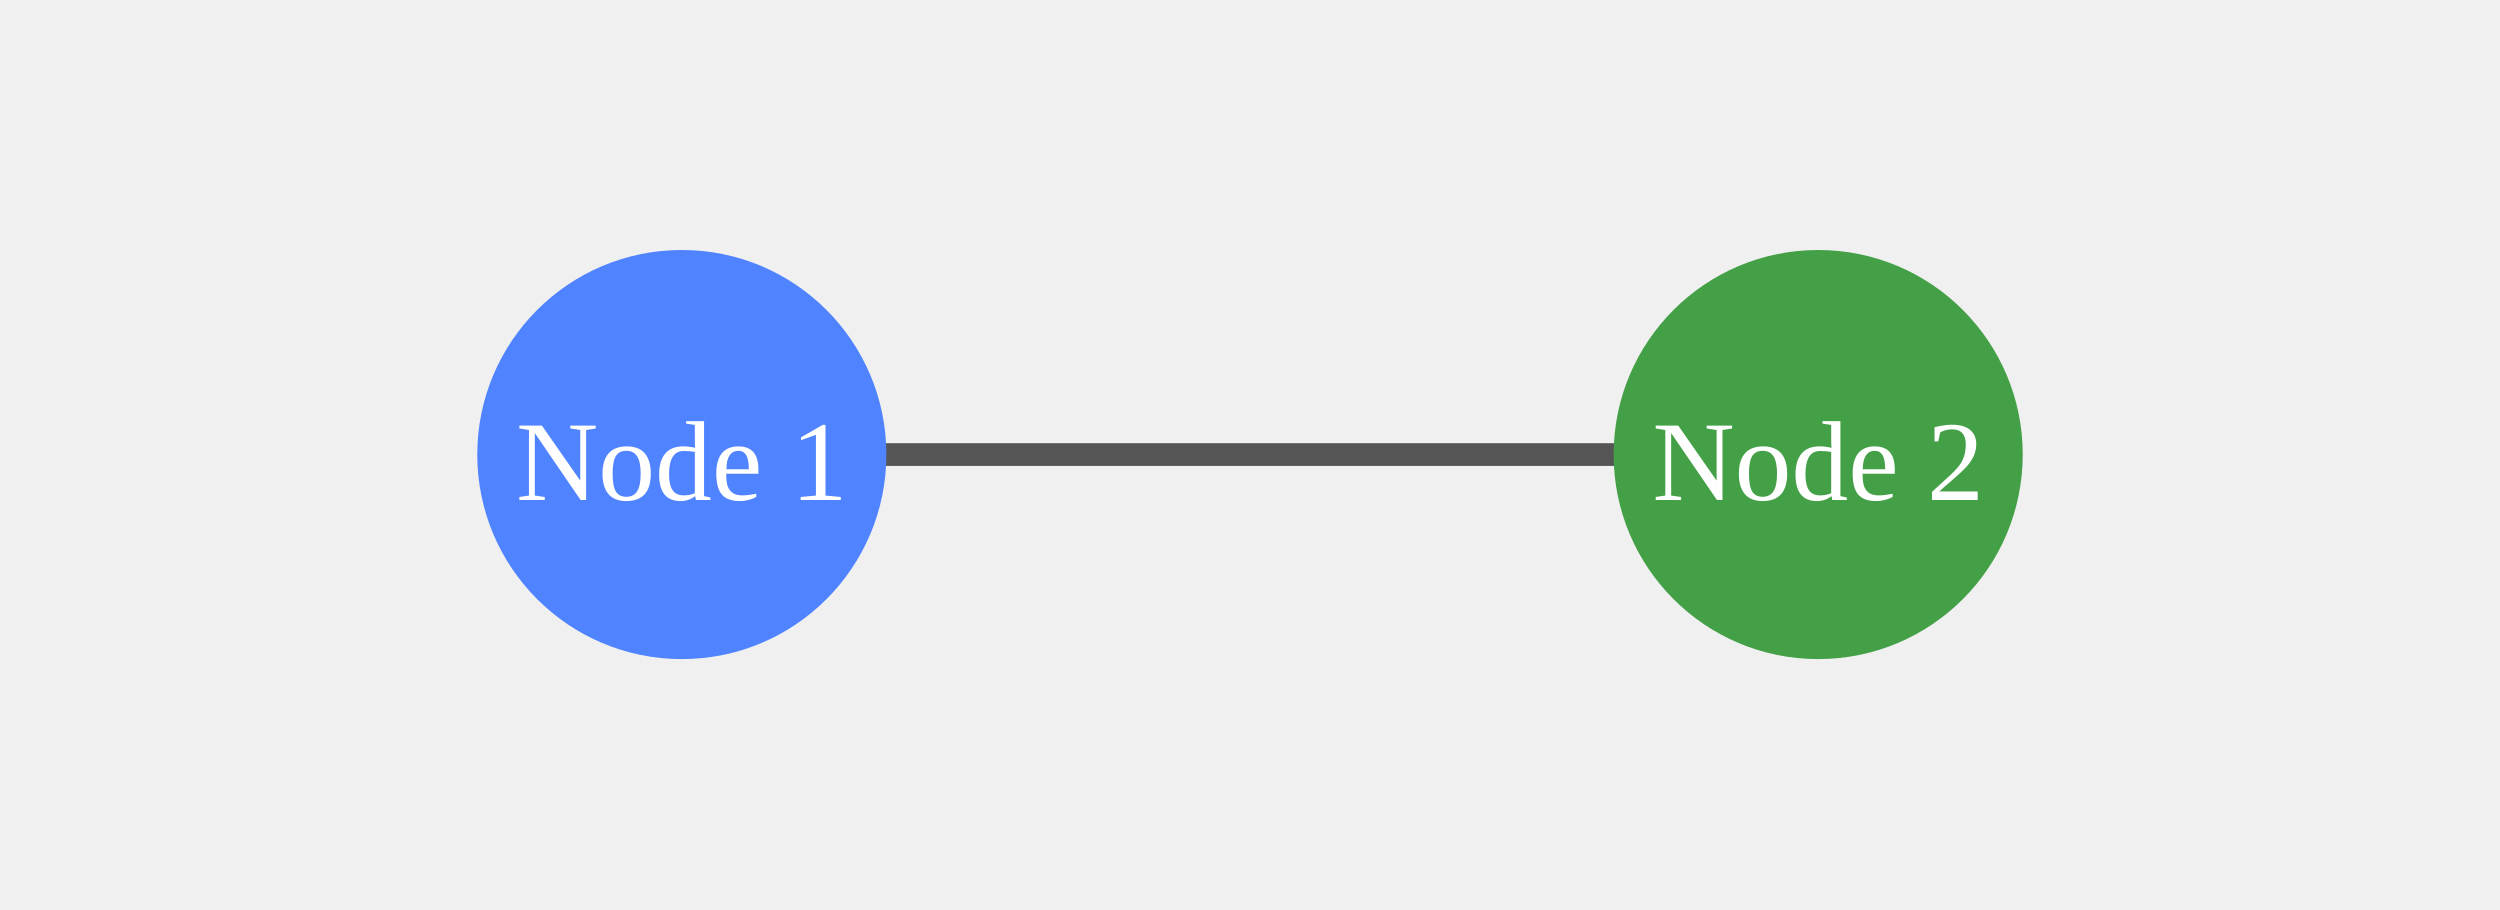
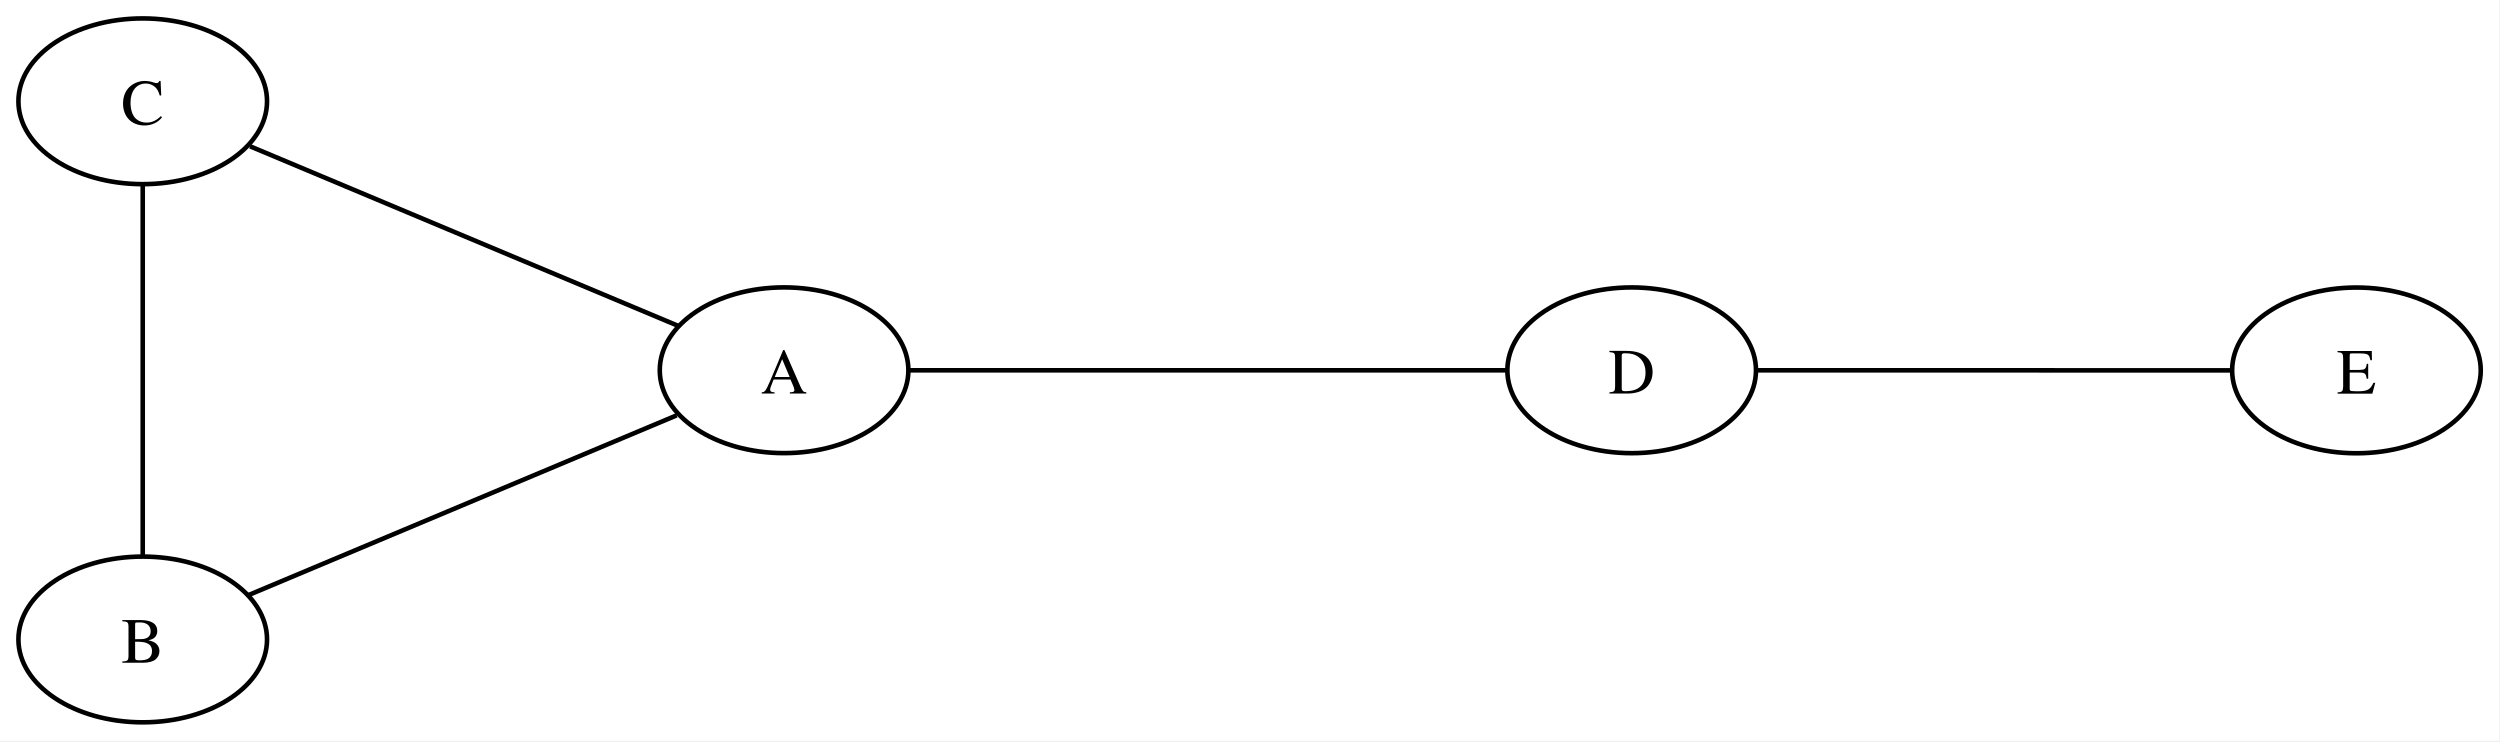
- <svg xmlns="http://www.w3.org/2000/svg" viewBox="0 0 220 80">
-   <line x1="60" y1="40" x2="160" y2="40" stroke="#555" stroke-width="2" />
-   <a href="https://example.com/node1" target="_blank">
-     <circle cx="60" cy="40" r="18" fill="#4f83ff" />
-     <text x="60" y="44" text-anchor="middle" font-size="10" fill="white">Node 1</text>
-   </a>
-   <a href="https://example.com/node2" target="_blank">
-     <circle cx="160" cy="40" r="18" fill="#43a047" />
-     <text x="160" y="44" text-anchor="middle" font-size="10" fill="white">Node 2</text>
-   </a>
+ <svg xmlns="http://www.w3.org/2000/svg" width="543pt" height="161pt" viewBox="0.00 0.00 543.00 161.00">
+   <g id="graph0" class="graph" transform="scale(1 1) rotate(0) translate(4 156.89)">
+     <polygon fill="white" stroke="none" points="-4,4 -4,-156.89 538.82,-156.89 538.82,4 -4,4" />
+     <g id="node1" class="node">
+       <ellipse fill="none" stroke="black" cx="166.3" cy="-76.47" rx="27" ry="18" />
+       <text xml:space="preserve" text-anchor="middle" x="166.3" y="-71.42" font-family="Times,serif" font-size="14.00">A</text>
+     </g>
+     <g id="node2" class="node">
+       <ellipse fill="none" stroke="black" cx="27" cy="-18" rx="27" ry="18" />
+       <text xml:space="preserve" text-anchor="middle" x="27" y="-12.95" font-family="Times,serif" font-size="14.00">B</text>
+     </g>
+     <g id="edge1" class="edge">
+       <path fill="none" stroke="black" d="M142.98,-66.68C117.12,-55.82 75.64,-38.41 49.93,-27.62" />
+     </g>
+     <g id="node4" class="node">
+       <ellipse fill="none" stroke="black" cx="350.4" cy="-76.46" rx="27" ry="18" />
+       <text xml:space="preserve" text-anchor="middle" x="350.4" y="-71.41" font-family="Times,serif" font-size="14.00">D</text>
+     </g>
+     <g id="edge4" class="edge">
+       <path fill="none" stroke="black" d="M193.46,-76.46C228.27,-76.46 288.26,-76.46 323.12,-76.46" />
+     </g>
+     <g id="node3" class="node">
+       <ellipse fill="none" stroke="black" cx="27" cy="-134.89" rx="27" ry="18" />
+       <text xml:space="preserve" text-anchor="middle" x="27" y="-129.84" font-family="Times,serif" font-size="14.00">C</text>
+     </g>
+     <g id="edge2" class="edge">
+       <path fill="none" stroke="black" d="M27,-36.26C27,-58.22 27,-94.85 27,-116.75" />
+     </g>
+     <g id="edge3" class="edge">
+       <path fill="none" stroke="black" d="M50.32,-125.11C76.18,-114.26 117.66,-96.87 143.37,-86.08" />
+     </g>
+     <g id="node5" class="node">
+       <ellipse fill="none" stroke="black" cx="507.82" cy="-76.44" rx="27" ry="18" />
+       <text xml:space="preserve" text-anchor="middle" x="507.82" y="-71.39" font-family="Times,serif" font-size="14.00">E</text>
+     </g>
+     <g id="edge5" class="edge">
+       <path fill="none" stroke="black" d="M377.82,-76.46C406.63,-76.45 451.66,-76.45 480.45,-76.45" />
+     </g>
+   </g>
</svg>
